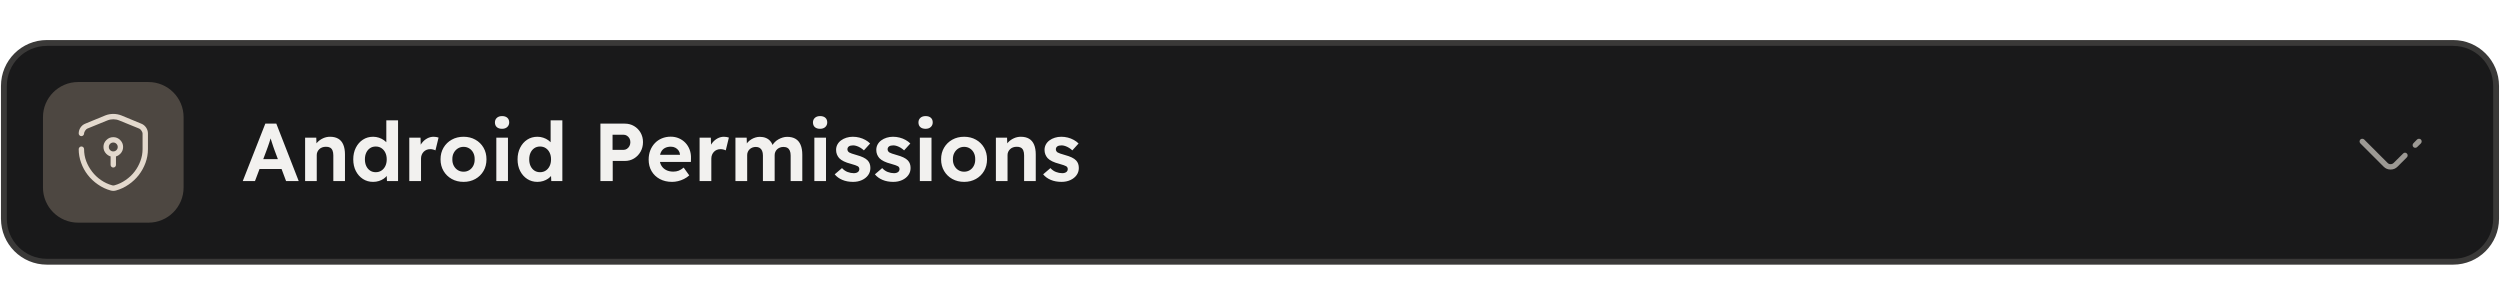
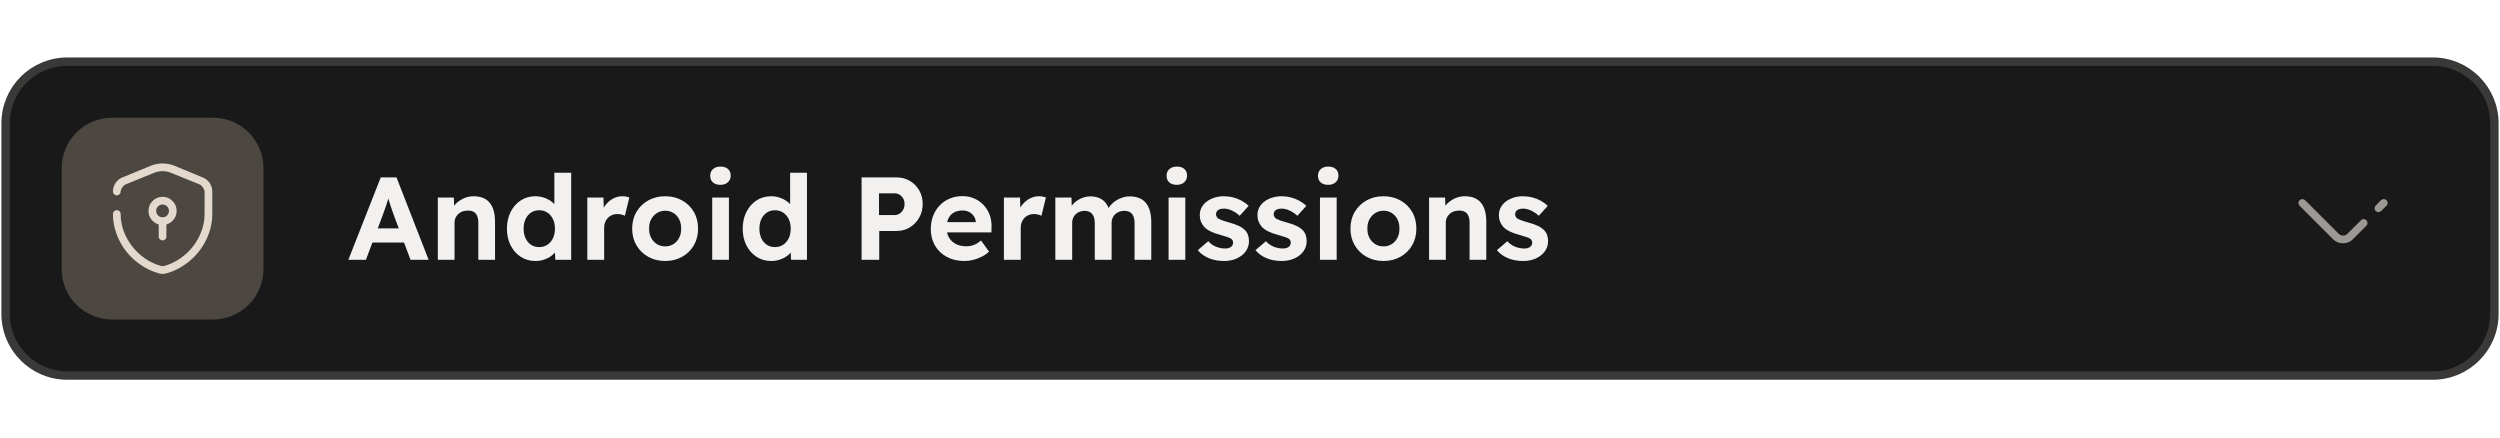
- <svg xmlns="http://www.w3.org/2000/svg" width="640" height="78" viewBox="0 0 640 78">
-   <rect x="1" y="11" width="638" height="56" rx="11" fill="#19191a" stroke="#3a3938" stroke-width="1.5" />
+ <svg xmlns="http://www.w3.org/2000/svg" width="446" height="78" viewBox="0 0 446 78">
+   <rect x="1" y="11" width="444" height="56" rx="11" fill="#19191a" stroke="#3a3938" stroke-width="1.5" />
  <rect x="11" y="21" width="36" height="36" rx="9" fill="#4d4741" />
  <path transform="translate(18 28) scale(0.0214844 -0.0214844) translate(0 -960)" fill="#e3d9cd" d="M512 906Q488 906 464.0 901.5Q440 897 417 888L179 790Q143 776 121.5 743.5Q100 711 100 673Q100 660 109.5 650.5Q119 641 132 641Q145 641 154.5 650.5Q164 660 164 673Q164 687 177.0 706.5Q190 726 203 731Q203 731 203.0 731.0Q203 731 203 731L441 828Q475 842 512.0 842.0Q549 842 583 828L821 731Q821 731 821.0 731.0Q821 731 821 731Q821 731 821.0 731.0Q821 731 821 731Q834 726 847.5 706.5Q861 687 861 673V486Q861 413 835 344Q810 276 765.5 218.0Q721 160 659 118Q598 75 526 55Q519 53 512.0 53.0Q505 53 499 55Q427 75 365 118Q304 160 259.5 218.0Q215 276 189 344Q164 413 164 486Q164 499 155.0 508.5Q146 518 132 518Q119 518 109.5 508.5Q100 499 100 486Q100 402 129 323Q157 244 208.0 178.5Q259 113 329 65Q399 16 482 -7Q482 -7 482.0 -7.0Q482 -7 482 -7Q497 -11 512.5 -11.0Q528 -11 543 -7Q543 -7 543.0 -7.0Q543 -7 543 -7Q626 16 696 65Q766 113 816.5 178.5Q867 244 896 323Q925 402 925 486V673Q925 711 903.0 743.5Q881 776 845 790L608 888Q608 888 608.0 888.0Q608 888 608 888Q608 888 608.0 888.0Q608 888 608 888Q585 897 561.0 901.5Q537 906 512 906ZM512 629Q464 629 429.5 594.5Q395 560 395 512Q395 464 429.5 429.5Q464 395 512 395Q560 395 594.5 429.5Q629 464 629 512Q629 560 594.5 594.5Q560 629 512 629ZM512 565Q534 565 549.5 549.5Q565 534 565 512Q565 490 549.5 474.5Q534 459 512 459Q490 459 474.5 474.5Q459 490 459 512Q459 534 474.5 549.5Q490 565 512 565ZM512 459Q499 459 489.5 449.5Q480 440 480 427V299Q480 285 489.5 276.0Q499 267 512 267Q525 267 534.5 276.0Q544 285 544 299V427Q544 440 534.5 449.5Q525 459 512 459Z" />
  <path fill="#f2f1ef" fill-opacity="1" d="M62.147 46.35 67.922 31.65H70.736L76.469 46.35H73.235L70.274 38.433Q70.148 38.097 69.969 37.572Q69.791 37.047 69.602 36.459Q69.413 35.871 69.245 35.335Q69.077 34.8 68.993 34.443H69.56Q69.434 34.905 69.276 35.419Q69.119 35.934 68.951 36.469Q68.783 37.005 68.594 37.509Q68.405 38.013 68.237 38.496L65.276 46.35ZM64.835 43.263 65.864 40.743H72.605L73.655 43.263ZM78.107 46.35V35.241H80.963L81.047 37.509L80.459 37.761Q80.69 37.005 81.288 36.386Q81.887 35.766 82.727 35.388Q83.567 35.01 84.491 35.01Q85.751 35.01 86.602 35.514Q87.452 36.018 87.882 37.037Q88.313 38.055 88.313 39.546V46.35H85.331V39.777Q85.331 39.021 85.121 38.517Q84.911 38.013 84.481 37.782Q84.05 37.551 83.42 37.572Q82.916 37.572 82.486 37.73Q82.055 37.887 81.751 38.181Q81.446 38.475 81.267 38.853Q81.089 39.231 81.089 39.672V46.35H79.619Q79.136 46.35 78.758 46.35Q78.38 46.35 78.107 46.35ZM95.516 46.56Q94.046 46.56 92.901 45.815Q91.757 45.069 91.095 43.778Q90.434 42.486 90.434 40.785Q90.434 39.126 91.095 37.814Q91.757 36.501 92.901 35.756Q94.046 35.01 95.516 35.01Q96.293 35.01 97.017 35.252Q97.742 35.493 98.319 35.913Q98.897 36.333 99.254 36.847Q99.611 37.362 99.653 37.908L98.897 38.055V30.81H101.9V46.35H99.065L98.939 43.788L99.527 43.851Q99.485 44.376 99.149 44.859Q98.813 45.342 98.257 45.73Q97.7 46.119 96.996 46.34Q96.293 46.56 95.516 46.56ZM96.188 44.082Q97.028 44.082 97.658 43.662Q98.288 43.242 98.645 42.507Q99.002 41.772 99.002 40.785Q99.002 39.819 98.645 39.084Q98.288 38.349 97.658 37.929Q97.028 37.509 96.188 37.509Q95.348 37.509 94.728 37.929Q94.109 38.349 93.762 39.084Q93.416 39.819 93.416 40.785Q93.416 41.772 93.762 42.507Q94.109 43.242 94.728 43.662Q95.348 44.082 96.188 44.082ZM104.777 46.35V35.241H107.654L107.759 38.811L107.255 38.076Q107.507 37.215 108.074 36.511Q108.641 35.808 109.407 35.409Q110.174 35.01 111.014 35.01Q111.371 35.01 111.707 35.073Q112.043 35.136 112.274 35.22L111.476 38.496Q111.245 38.37 110.877 38.276Q110.51 38.181 110.132 38.181Q109.628 38.181 109.197 38.359Q108.767 38.538 108.452 38.864Q108.137 39.189 107.959 39.63Q107.78 40.071 107.78 40.596V46.35ZM118.679 46.56Q116.978 46.56 115.645 45.815Q114.311 45.069 113.544 43.767Q112.778 42.465 112.778 40.785Q112.778 39.105 113.544 37.803Q114.311 36.501 115.645 35.756Q116.978 35.01 118.679 35.01Q120.359 35.01 121.693 35.756Q123.026 36.501 123.782 37.803Q124.538 39.105 124.538 40.785Q124.538 42.465 123.782 43.767Q123.026 45.069 121.693 45.815Q120.359 46.56 118.679 46.56ZM118.679 43.956Q119.498 43.956 120.149 43.547Q120.8 43.137 121.168 42.413Q121.535 41.688 121.514 40.785Q121.535 39.861 121.168 39.136Q120.8 38.412 120.149 38.002Q119.498 37.593 118.679 37.593Q117.839 37.593 117.188 38.013Q116.537 38.433 116.159 39.147Q115.781 39.861 115.802 40.785Q115.781 41.688 116.159 42.413Q116.537 43.137 117.188 43.547Q117.839 43.956 118.679 43.956ZM127.058 46.35V35.241H130.04V46.35ZM128.528 32.973Q127.667 32.973 127.184 32.543Q126.701 32.112 126.701 31.335Q126.701 30.621 127.195 30.169Q127.688 29.718 128.528 29.718Q129.389 29.718 129.872 30.148Q130.355 30.579 130.355 31.335Q130.355 32.049 129.861 32.511Q129.368 32.973 128.528 32.973ZM137.579 46.56Q136.109 46.56 134.964 45.815Q133.82 45.069 133.159 43.778Q132.497 42.486 132.497 40.785Q132.497 39.126 133.159 37.814Q133.82 36.501 134.964 35.756Q136.109 35.01 137.579 35.01Q138.356 35.01 139.08 35.252Q139.805 35.493 140.382 35.913Q140.96 36.333 141.317 36.847Q141.674 37.362 141.716 37.908L140.96 38.055V30.81H143.963V46.35H141.128L141.002 43.788L141.59 43.851Q141.548 44.376 141.212 44.859Q140.876 45.342 140.319 45.73Q139.763 46.119 139.059 46.34Q138.356 46.56 137.579 46.56ZM138.251 44.082Q139.091 44.082 139.721 43.662Q140.351 43.242 140.708 42.507Q141.065 41.772 141.065 40.785Q141.065 39.819 140.708 39.084Q140.351 38.349 139.721 37.929Q139.091 37.509 138.251 37.509Q137.411 37.509 136.791 37.929Q136.172 38.349 135.825 39.084Q135.479 39.819 135.479 40.785Q135.479 41.772 135.825 42.507Q136.172 43.242 136.791 43.662Q137.411 44.082 138.251 44.082ZM153.707 46.35V31.65H159.944Q161.267 31.65 162.317 32.27Q163.367 32.889 163.986 33.96Q164.606 35.031 164.606 36.375Q164.606 37.74 163.986 38.832Q163.367 39.924 162.317 40.564Q161.267 41.205 159.944 41.205H156.857V46.35ZM156.815 38.37H159.587Q160.091 38.37 160.49 38.108Q160.889 37.845 161.13 37.404Q161.372 36.963 161.372 36.396Q161.372 35.829 161.13 35.409Q160.889 34.989 160.49 34.737Q160.091 34.485 159.587 34.485H156.815ZM172.061 46.56Q170.255 46.56 168.901 45.825Q167.546 45.09 166.8 43.809Q166.055 42.528 166.055 40.869Q166.055 39.567 166.475 38.496Q166.895 37.425 167.651 36.638Q168.407 35.85 169.447 35.419Q170.486 34.989 171.704 34.989Q172.838 34.989 173.804 35.409Q174.77 35.829 175.474 36.575Q176.177 37.32 176.555 38.338Q176.933 39.357 176.891 40.533L176.87 41.457H167.945L167.462 39.63H174.413L174.077 40.008V39.546Q174.035 38.979 173.709 38.528Q173.384 38.076 172.88 37.814Q172.376 37.551 171.746 37.551Q170.822 37.551 170.181 37.908Q169.541 38.265 169.205 38.958Q168.869 39.651 168.869 40.638Q168.869 41.646 169.3 42.381Q169.73 43.116 170.518 43.526Q171.305 43.935 172.376 43.935Q173.111 43.935 173.72 43.704Q174.329 43.473 175.022 42.906L176.45 44.901Q175.841 45.447 175.106 45.815Q174.371 46.182 173.594 46.371Q172.817 46.56 172.061 46.56ZM179.096 46.35V35.241H181.973L182.078 38.811L181.574 38.076Q181.826 37.215 182.393 36.511Q182.96 35.808 183.727 35.409Q184.493 35.01 185.333 35.01Q185.69 35.01 186.026 35.073Q186.362 35.136 186.593 35.22L185.795 38.496Q185.564 38.37 185.197 38.276Q184.829 38.181 184.451 38.181Q183.947 38.181 183.517 38.359Q183.086 38.538 182.771 38.864Q182.456 39.189 182.278 39.63Q182.099 40.071 182.099 40.596V46.35ZM188.273 46.35V35.241H191.15L191.213 37.362L190.772 37.446Q191.003 36.9 191.392 36.459Q191.78 36.018 192.284 35.703Q192.788 35.388 193.355 35.209Q193.922 35.031 194.489 35.031Q195.35 35.031 196.043 35.304Q196.736 35.577 197.219 36.154Q197.702 36.732 197.975 37.677L197.513 37.635L197.66 37.299Q197.933 36.795 198.353 36.375Q198.773 35.955 199.298 35.661Q199.823 35.367 200.39 35.199Q200.957 35.031 201.503 35.031Q202.805 35.031 203.666 35.546Q204.527 36.06 204.957 37.089Q205.388 38.118 205.388 39.609V46.35H202.406V39.819Q202.406 39.063 202.196 38.58Q201.986 38.097 201.587 37.856Q201.188 37.614 200.558 37.614Q200.075 37.614 199.666 37.772Q199.256 37.929 198.952 38.213Q198.647 38.496 198.479 38.885Q198.311 39.273 198.311 39.714V46.35H195.308V39.798Q195.308 39.105 195.098 38.612Q194.888 38.118 194.489 37.866Q194.09 37.614 193.502 37.614Q193.019 37.614 192.609 37.772Q192.2 37.929 191.906 38.213Q191.612 38.496 191.444 38.874Q191.276 39.252 191.276 39.693V46.35ZM208.475 46.35V35.241H211.457V46.35ZM209.945 32.973Q209.084 32.973 208.601 32.543Q208.118 32.112 208.118 31.335Q208.118 30.621 208.611 30.169Q209.105 29.718 209.945 29.718Q210.806 29.718 211.289 30.148Q211.772 30.579 211.772 31.335Q211.772 32.049 211.279 32.511Q210.785 32.973 209.945 32.973ZM218.387 46.56Q216.833 46.56 215.626 46.046Q214.418 45.531 213.683 44.628L215.552 43.032Q216.182 43.725 216.98 44.029Q217.778 44.334 218.576 44.334Q218.891 44.334 219.154 44.261Q219.416 44.187 219.605 44.05Q219.794 43.914 219.889 43.715Q219.983 43.515 219.983 43.284Q219.983 42.822 219.605 42.57Q219.395 42.444 218.954 42.287Q218.513 42.129 217.82 41.94Q216.749 41.667 216.004 41.3Q215.258 40.932 214.817 40.47Q214.439 40.029 214.24 39.514Q214.04 39.0 214.04 38.37Q214.04 37.614 214.376 36.995Q214.712 36.375 215.311 35.934Q215.909 35.493 216.686 35.252Q217.463 35.01 218.324 35.01Q219.185 35.01 220.004 35.22Q220.823 35.43 221.526 35.819Q222.23 36.207 222.755 36.732L221.159 38.496Q220.781 38.139 220.309 37.845Q219.836 37.551 219.332 37.383Q218.828 37.215 218.429 37.215Q218.072 37.215 217.788 37.278Q217.505 37.341 217.316 37.478Q217.127 37.614 217.033 37.803Q216.938 37.992 216.938 38.223Q216.938 38.454 217.054 38.664Q217.169 38.874 217.379 39.021Q217.61 39.147 218.062 39.315Q218.513 39.483 219.29 39.693Q220.298 39.966 221.002 40.302Q221.705 40.638 222.125 41.079Q222.482 41.457 222.65 41.94Q222.818 42.423 222.818 43.011Q222.818 44.04 222.24 44.838Q221.663 45.636 220.655 46.098Q219.647 46.56 218.387 46.56ZM228.677 46.56Q227.123 46.56 225.916 46.046Q224.708 45.531 223.973 44.628L225.842 43.032Q226.472 43.725 227.27 44.029Q228.068 44.334 228.866 44.334Q229.181 44.334 229.444 44.261Q229.706 44.187 229.895 44.05Q230.084 43.914 230.178 43.715Q230.273 43.515 230.273 43.284Q230.273 42.822 229.895 42.57Q229.685 42.444 229.244 42.287Q228.803 42.129 228.11 41.94Q227.039 41.667 226.293 41.3Q225.548 40.932 225.107 40.47Q224.729 40.029 224.53 39.514Q224.33 39.0 224.33 38.37Q224.33 37.614 224.666 36.995Q225.002 36.375 225.601 35.934Q226.199 35.493 226.976 35.252Q227.753 35.01 228.614 35.01Q229.475 35.01 230.294 35.22Q231.113 35.43 231.817 35.819Q232.52 36.207 233.045 36.732L231.449 38.496Q231.071 38.139 230.599 37.845Q230.126 37.551 229.622 37.383Q229.118 37.215 228.719 37.215Q228.362 37.215 228.079 37.278Q227.795 37.341 227.606 37.478Q227.417 37.614 227.322 37.803Q227.228 37.992 227.228 38.223Q227.228 38.454 227.344 38.664Q227.459 38.874 227.669 39.021Q227.9 39.147 228.351 39.315Q228.803 39.483 229.58 39.693Q230.588 39.966 231.292 40.302Q231.995 40.638 232.415 41.079Q232.772 41.457 232.94 41.94Q233.108 42.423 233.108 43.011Q233.108 44.04 232.531 44.838Q231.953 45.636 230.945 46.098Q229.937 46.56 228.677 46.56ZM235.481 46.35V35.241H238.463V46.35ZM236.951 32.973Q236.09 32.973 235.607 32.543Q235.124 32.112 235.124 31.335Q235.124 30.621 235.618 30.169Q236.111 29.718 236.951 29.718Q237.812 29.718 238.295 30.148Q238.778 30.579 238.778 31.335Q238.778 32.049 238.284 32.511Q237.791 32.973 236.951 32.973ZM246.821 46.56Q245.12 46.56 243.786 45.815Q242.453 45.069 241.687 43.767Q240.92 42.465 240.92 40.785Q240.92 39.105 241.687 37.803Q242.453 36.501 243.786 35.756Q245.12 35.01 246.821 35.01Q248.501 35.01 249.834 35.756Q251.168 36.501 251.924 37.803Q252.68 39.105 252.68 40.785Q252.68 42.465 251.924 43.767Q251.168 45.069 249.834 45.815Q248.501 46.56 246.821 46.56ZM246.821 43.956Q247.64 43.956 248.291 43.547Q248.942 43.137 249.31 42.413Q249.677 41.688 249.656 40.785Q249.677 39.861 249.31 39.136Q248.942 38.412 248.291 38.002Q247.64 37.593 246.821 37.593Q245.981 37.593 245.33 38.013Q244.679 38.433 244.301 39.147Q243.923 39.861 243.944 40.785Q243.923 41.688 244.301 42.413Q244.679 43.137 245.33 43.547Q245.981 43.956 246.821 43.956ZM254.948 46.35V35.241H257.804L257.888 37.509L257.3 37.761Q257.531 37.005 258.13 36.386Q258.728 35.766 259.568 35.388Q260.408 35.01 261.332 35.01Q262.592 35.01 263.442 35.514Q264.293 36.018 264.724 37.037Q265.154 38.055 265.154 39.546V46.35H262.172V39.777Q262.172 39.021 261.962 38.517Q261.752 38.013 261.322 37.782Q260.891 37.551 260.261 37.572Q259.757 37.572 259.327 37.73Q258.896 37.887 258.591 38.181Q258.287 38.475 258.109 38.853Q257.93 39.231 257.93 39.672V46.35H256.46Q255.977 46.35 255.599 46.35Q255.221 46.35 254.948 46.35ZM271.748 46.56Q270.194 46.56 268.986 46.046Q267.779 45.531 267.044 44.628L268.913 43.032Q269.543 43.725 270.341 44.029Q271.139 44.334 271.937 44.334Q272.252 44.334 272.514 44.261Q272.777 44.187 272.966 44.05Q273.155 43.914 273.25 43.715Q273.344 43.515 273.344 43.284Q273.344 42.822 272.966 42.57Q272.756 42.444 272.315 42.287Q271.874 42.129 271.181 41.94Q270.11 41.667 269.365 41.3Q268.619 40.932 268.178 40.47Q267.8 40.029 267.601 39.514Q267.401 39.0 267.401 38.37Q267.401 37.614 267.737 36.995Q268.073 36.375 268.671 35.934Q269.27 35.493 270.047 35.252Q270.824 35.01 271.685 35.01Q272.546 35.01 273.365 35.22Q274.184 35.43 274.888 35.819Q275.591 36.207 276.116 36.732L274.52 38.496Q274.142 38.139 273.669 37.845Q273.197 37.551 272.693 37.383Q272.189 37.215 271.79 37.215Q271.433 37.215 271.149 37.278Q270.866 37.341 270.677 37.478Q270.488 37.614 270.394 37.803Q270.299 37.992 270.299 38.223Q270.299 38.454 270.414 38.664Q270.53 38.874 270.74 39.021Q270.971 39.147 271.423 39.315Q271.874 39.483 272.651 39.693Q273.659 39.966 274.363 40.302Q275.066 40.638 275.486 41.079Q275.843 41.457 276.011 41.94Q276.179 42.423 276.179 43.011Q276.179 44.04 275.601 44.838Q275.024 45.636 274.016 46.098Q273.008 46.56 271.748 46.56Z" />
-   <path transform="translate(601 28) scale(0.0214844 -0.0214844) translate(0 -960)" fill="#9c9994" d="M151 601Q147 596 144.5 590.5Q142 585 142 578Q142 571 144.5 565.5Q147 560 151 555L429 277Q429 277 429.0 277.0Q429 277 429 277Q429 277 429.0 277.0Q429 277 429 277Q463 243 511.5 243.0Q560 243 594 277L706 389Q710 393 712.5 399.0Q715 405 715 412Q715 418 712.5 424.0Q710 430 706 434Q701 439 695.5 441.5Q690 444 683 444Q677 444 671.0 441.5Q665 439 661 434L549 323Q533 307 511.5 307.0Q490 307 475 323L197 601Q192 605 186.5 607.5Q181 610 174 610Q167 610 161.5 607.5Q156 605 152 601ZM850 610Q843 610 837.5 607.5Q832 605 827 601L783 556Q779 552 776.5 546.0Q774 540 774 534Q774 527 776.5 521.5Q779 516 783 511Q787 507 793.0 504.5Q799 502 806 502Q812 502 818.0 504.5Q824 507 828 511L873 555Q877 560 879.5 565.5Q882 571 882 578Q882 585 879.5 590.5Q877 596 873 601Q868 605 862.5 607.5Q857 610 850 610Z" />
+   <path transform="translate(407 28) scale(0.0214844 -0.0214844) translate(0 -960)" fill="#9c9994" d="M151 601Q147 596 144.5 590.5Q142 585 142 578Q142 571 144.5 565.5Q147 560 151 555L429 277Q429 277 429.0 277.0Q429 277 429 277Q429 277 429.0 277.0Q429 277 429 277Q463 243 511.5 243.0Q560 243 594 277L706 389Q710 393 712.5 399.0Q715 405 715 412Q715 418 712.5 424.0Q710 430 706 434Q701 439 695.5 441.5Q690 444 683 444Q677 444 671.0 441.5Q665 439 661 434L549 323Q533 307 511.5 307.0Q490 307 475 323L197 601Q192 605 186.5 607.5Q181 610 174 610Q167 610 161.5 607.5Q156 605 152 601ZM850 610Q843 610 837.5 607.5Q832 605 827 601L783 556Q779 552 776.5 546.0Q774 540 774 534Q774 527 776.5 521.5Q779 516 783 511Q787 507 793.0 504.5Q799 502 806 502Q812 502 818.0 504.5Q824 507 828 511L873 555Q877 560 879.5 565.5Q882 571 882 578Q882 585 879.5 590.5Q877 596 873 601Q868 605 862.5 607.5Q857 610 850 610Z" />
</svg>
